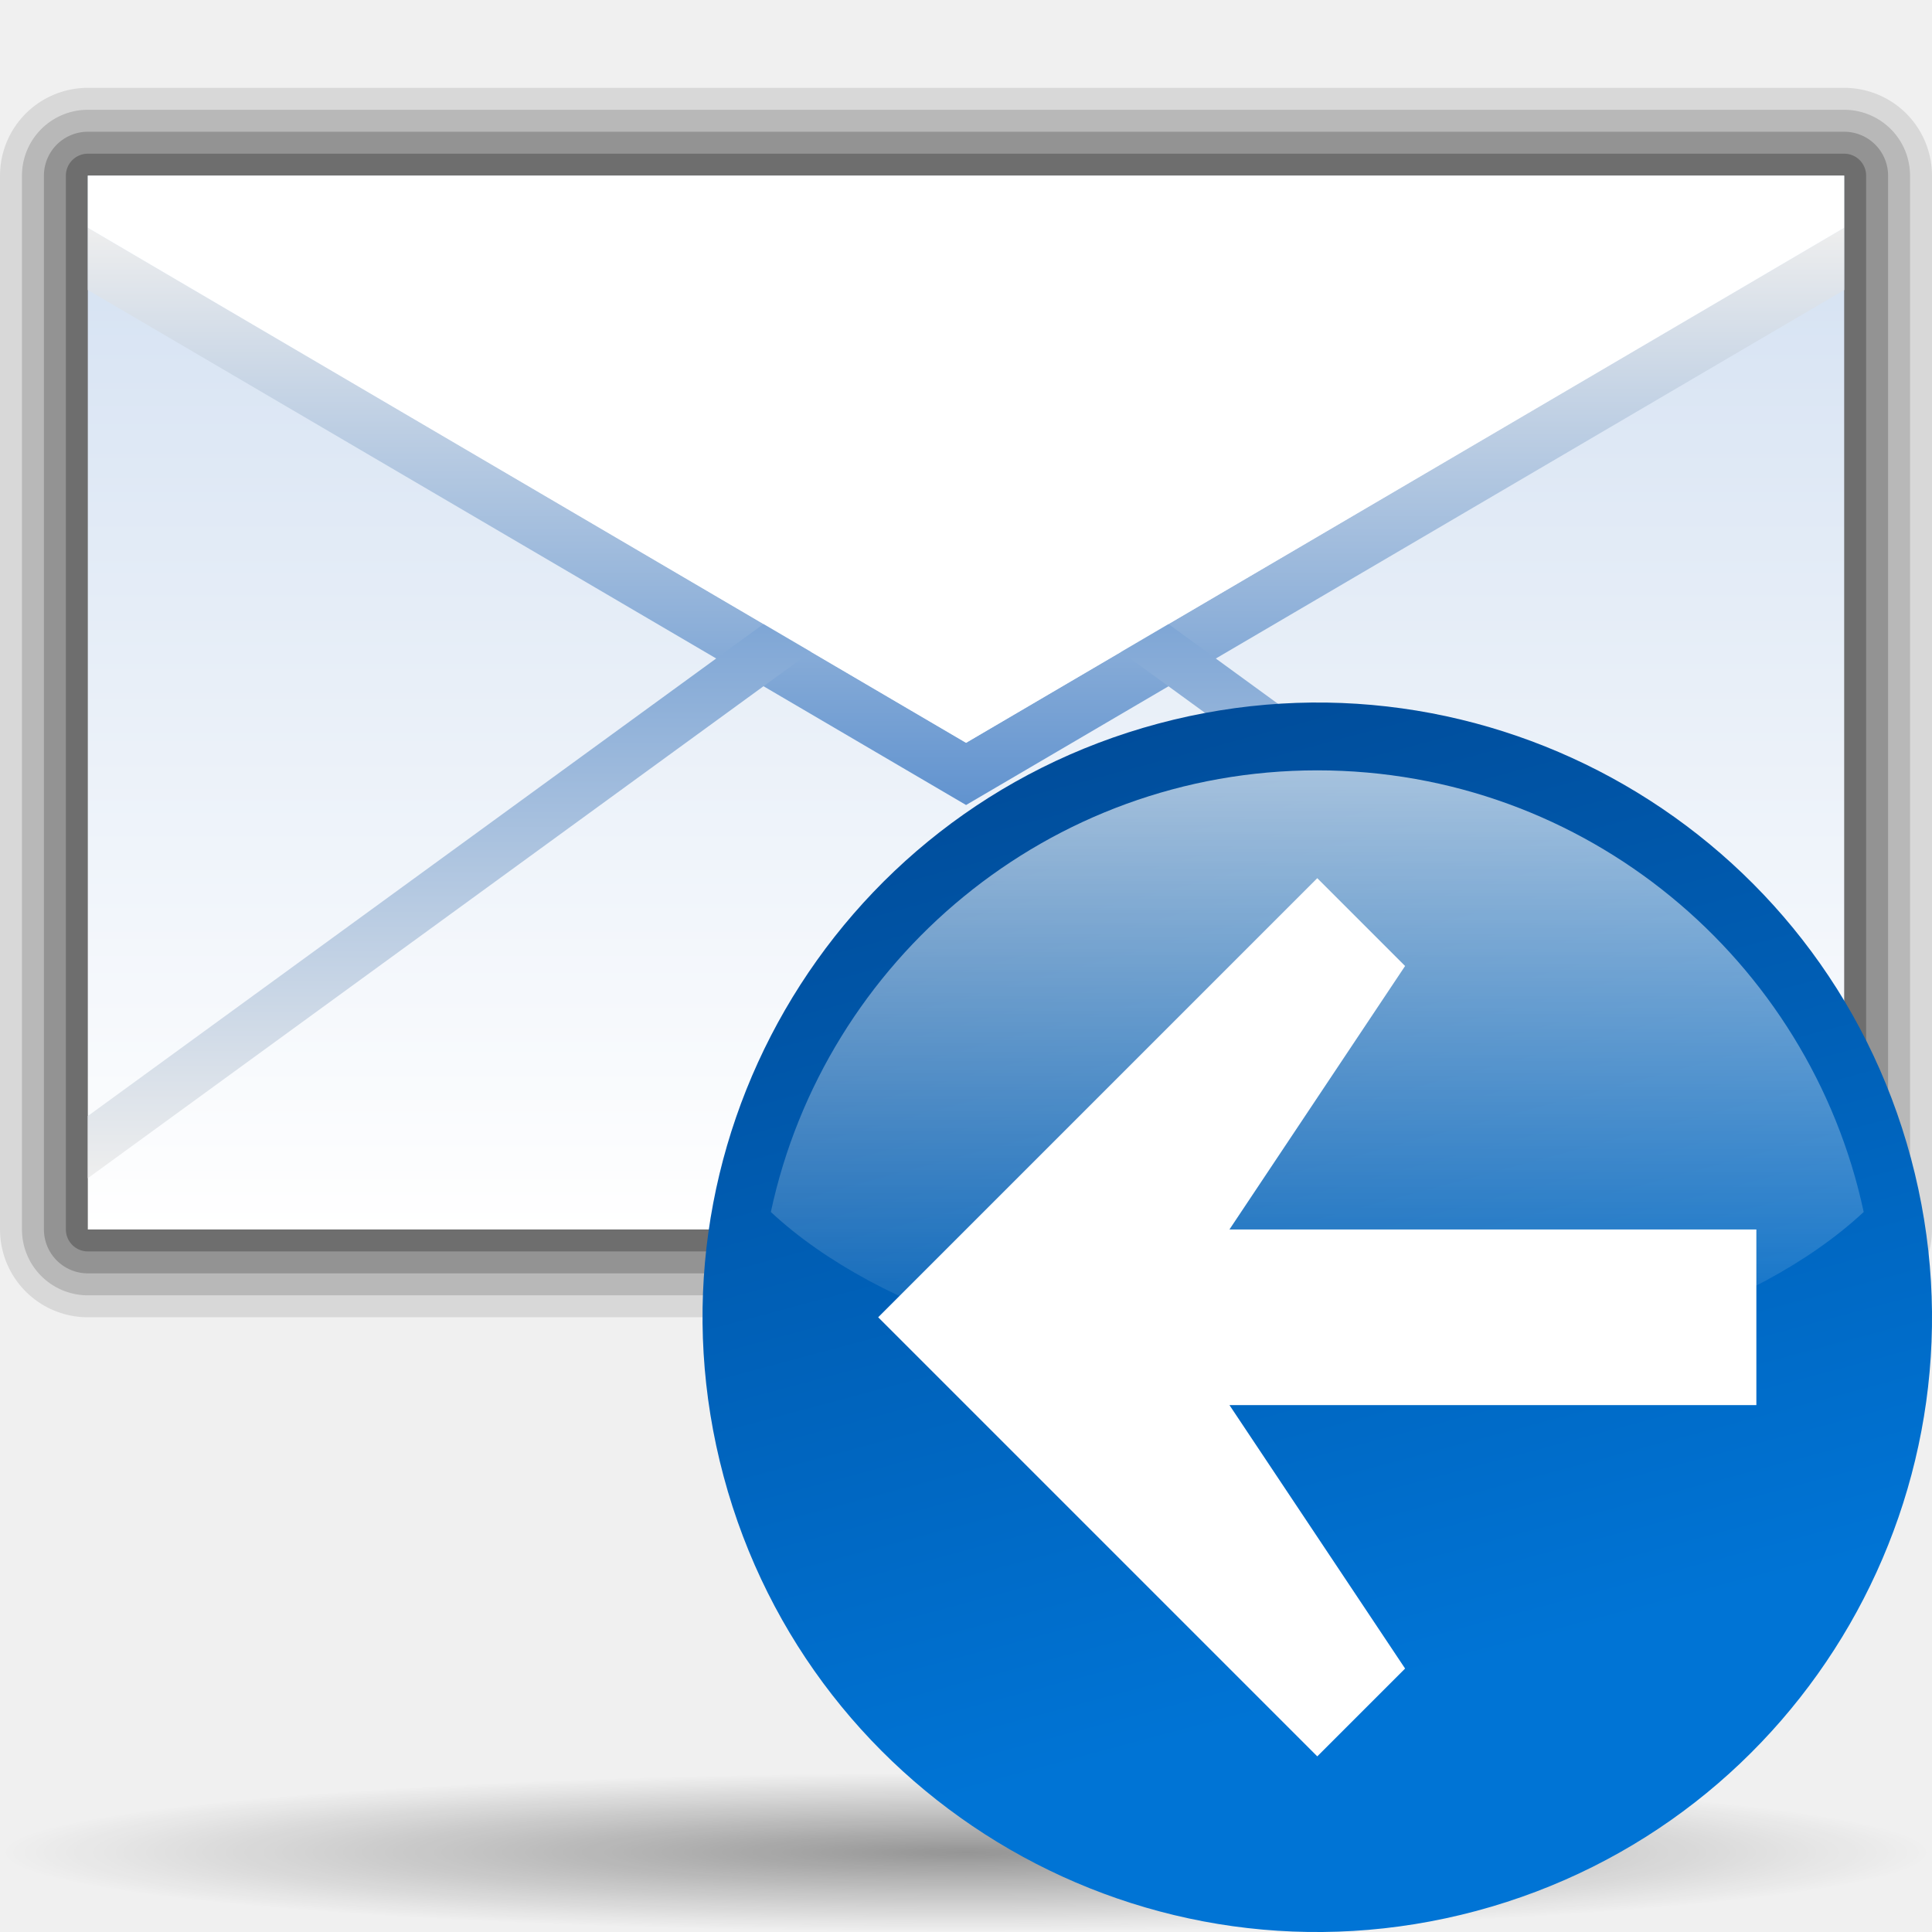
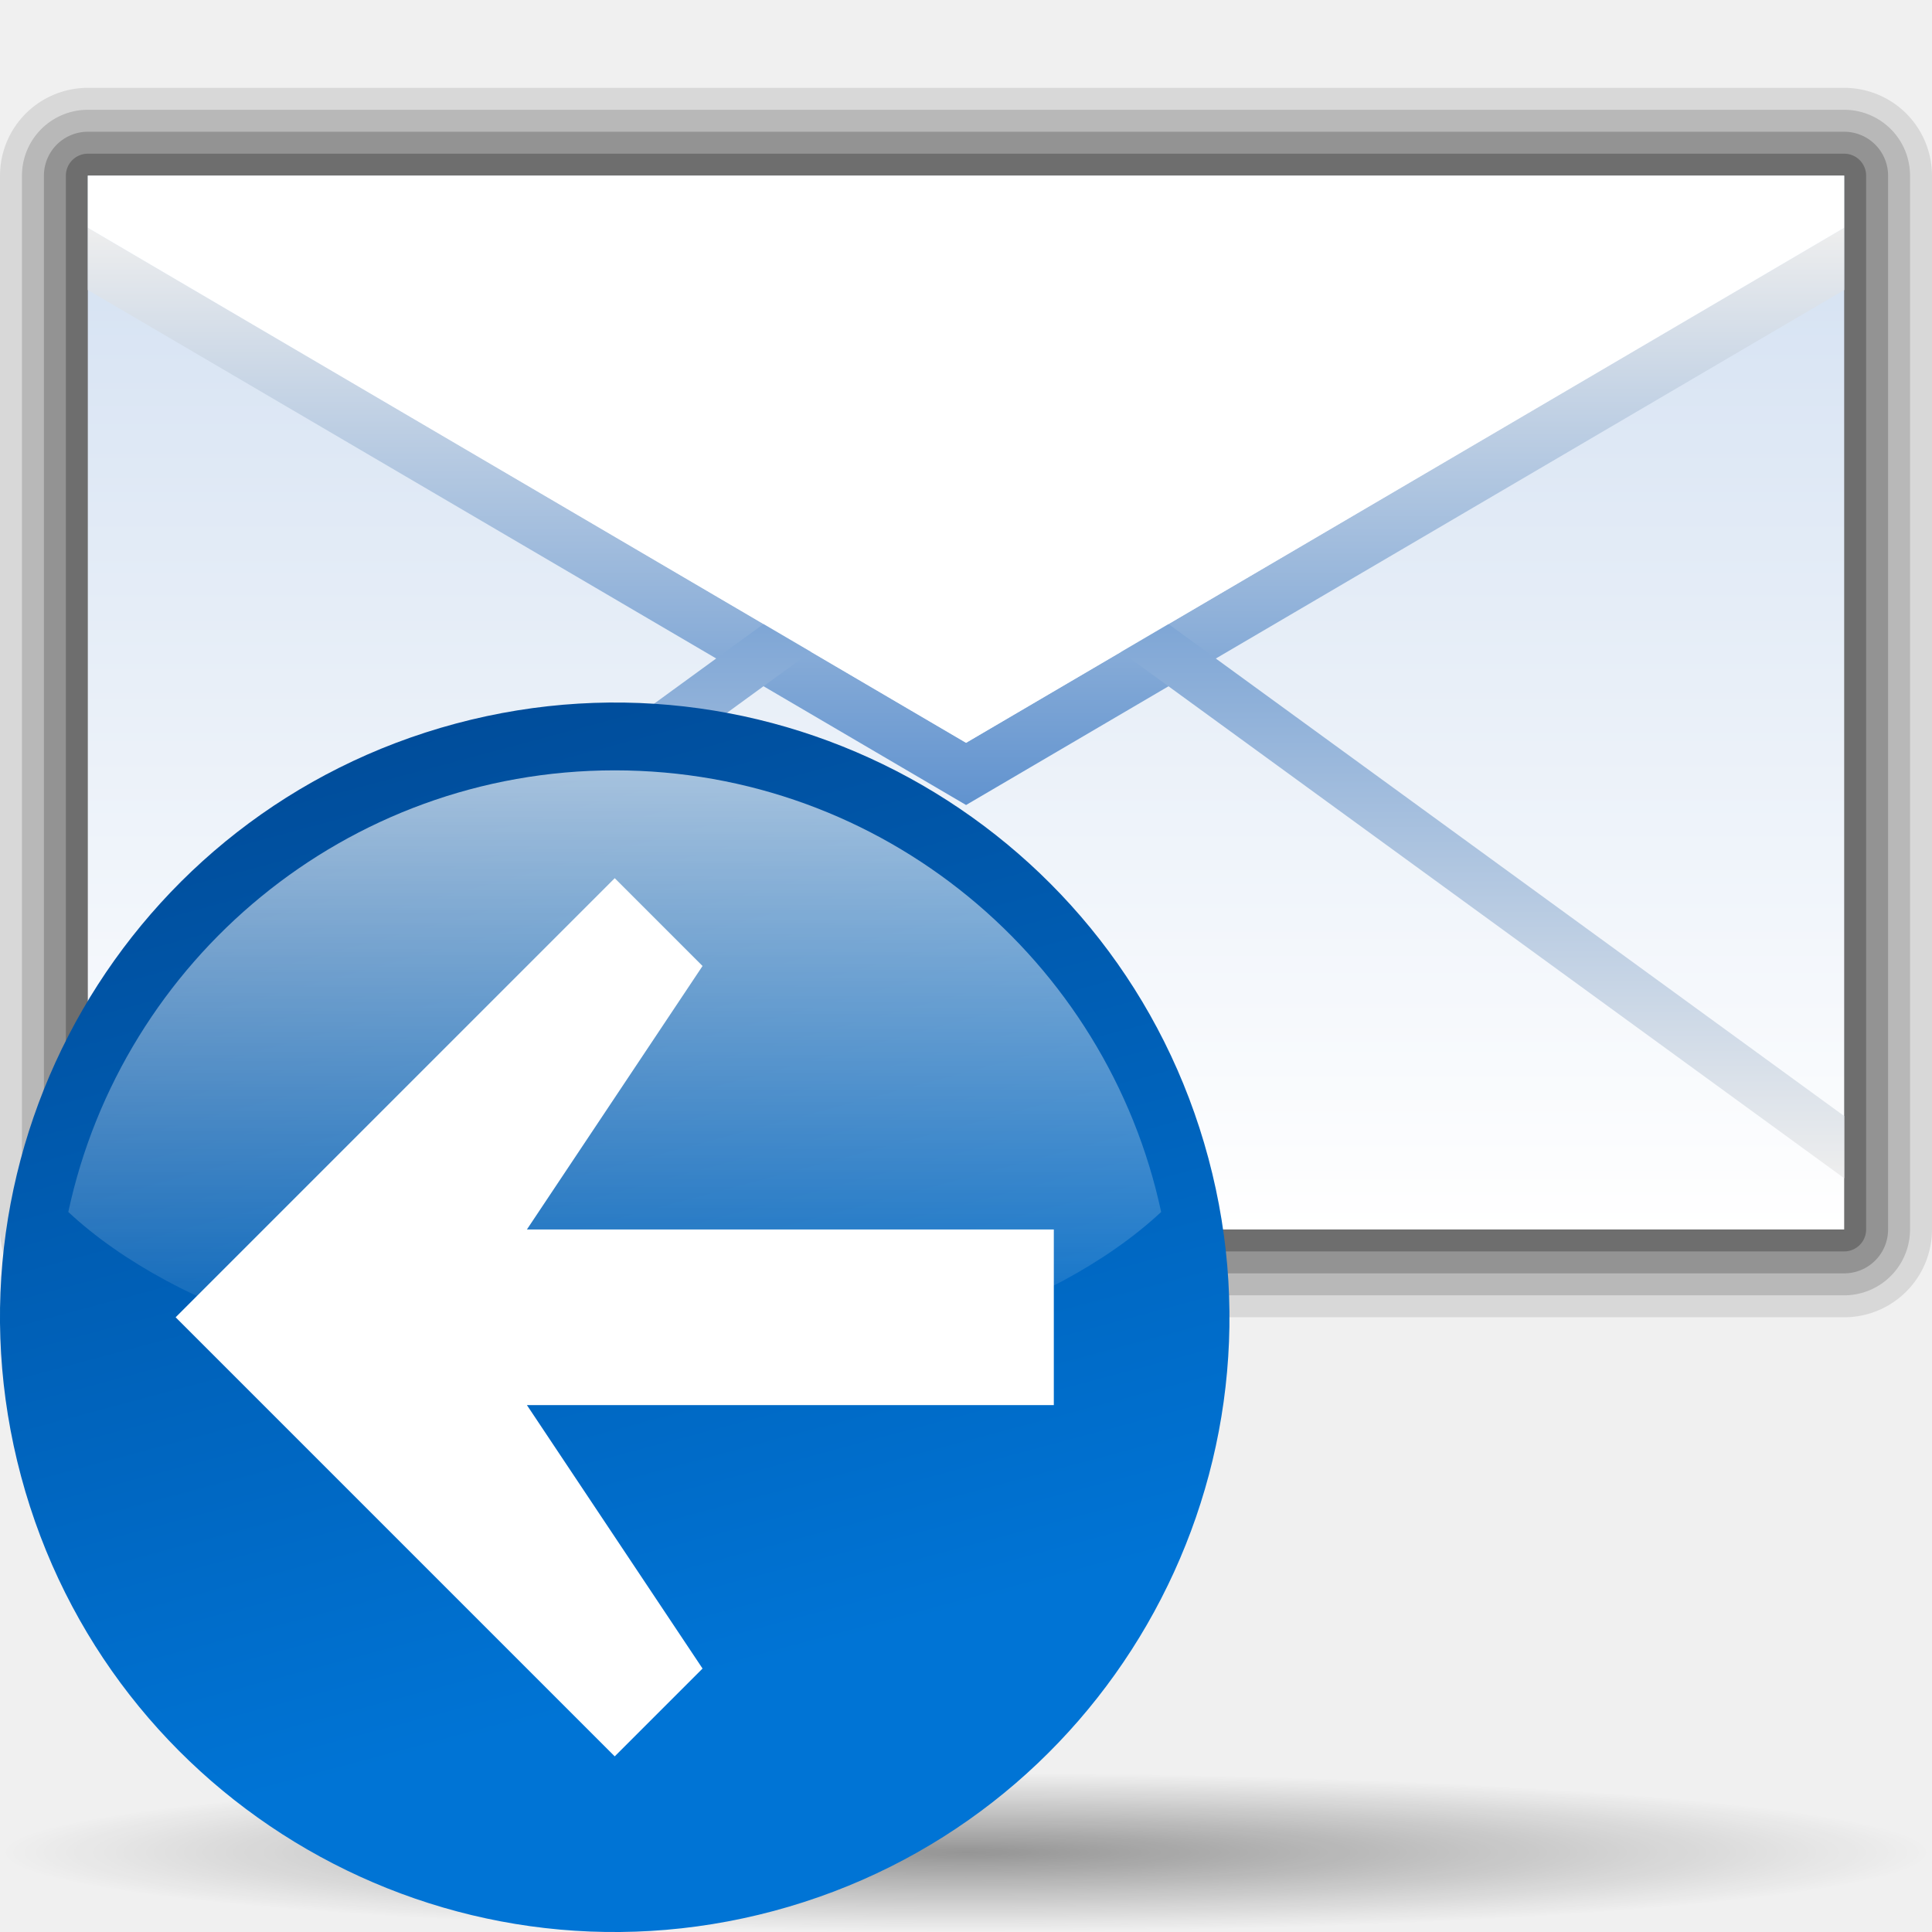
<svg xmlns="http://www.w3.org/2000/svg" xmlns:xlink="http://www.w3.org/1999/xlink" version="1.0" width="88" height="88" id="svg6804">
  <defs id="defs6806">
    <linearGradient xlink:href="#polygon3293_13_" id="linearGradient2863" gradientUnits="userSpaceOnUse" gradientTransform="matrix(4,0,0,-4,-4142,-2294.406)" x1="1080.5" y1="-609.279" x2="1080.5" y2="-617.269" />
    <linearGradient xlink:href="#polygon3286_13_" id="linearGradient2861" gradientUnits="userSpaceOnUse" gradientTransform="matrix(4,0,0,-4,-4142,-2294.406)" x1="1080.5" y1="-613.018" x2="1080.5" y2="-606.445" />
    <linearGradient xlink:href="#linearGradient2081" id="linearGradient2859" gradientUnits="userSpaceOnUse" gradientTransform="translate(-186,9)" x1="231.99" y1="1" x2="231.99" y2="51.062" />
    <linearGradient xlink:href="#linearGradient3711" id="linearGradient23972" gradientUnits="userSpaceOnUse" gradientTransform="matrix(0,1.022977,-1.022977,0,-43.03144,141.8125)" x1="-88.058" y1="-131.931" x2="-45.097" y2="-131.931" />
    <linearGradient gradientTransform="matrix(0,1,-1,0,-39.9985,140.0029)" y2="-383.998" x2="-23.516" y1="-383.997" x1="-84.002" gradientUnits="userSpaceOnUse" id="linearGradient3711">
      <stop id="stop3713" style="stop-color:white;stop-opacity:1;" offset="0" />
      <stop id="stop3715" style="stop-color:white;stop-opacity:0;" offset="1" />
    </linearGradient>
    <radialGradient xlink:href="#linearGradient3711" id="radialGradient23967" gradientUnits="userSpaceOnUse" cx="343.999" cy="92" fx="343.999" fy="92" r="36" />
    <linearGradient id="linearGradient26907" gradientUnits="userSpaceOnUse" x1="-84.002" y1="-383.997" x2="-12.003" y2="-383.997" gradientTransform="matrix(0,1,-1,0,-39.9985,140.0029)">
      <stop offset="0" style="stop-color:#0074d5;stop-opacity:1;" id="stop26909" />
      <stop offset="1" style="stop-color:#004d9b;stop-opacity:1;" id="stop26911" />
    </linearGradient>
    <linearGradient xlink:href="#linearGradient26907" id="linearGradient23965" gradientUnits="userSpaceOnUse" gradientTransform="matrix(0,1,-1,0,-39.9985,140.0029)" x1="-70.003" y1="-383.997" x2="-11.916" y2="-383.997" />
    <linearGradient xlink:href="#polygon3293_13_" id="linearGradient5146" gradientUnits="userSpaceOnUse" gradientTransform="matrix(4,0,0,-4,-4142,-2294.406)" x1="1080.5" y1="-609.279" x2="1080.5" y2="-617.269" />
    <linearGradient xlink:href="#polygon3286_13_" id="linearGradient5144" gradientUnits="userSpaceOnUse" gradientTransform="matrix(4,0,0,-4,-4142,-2294.406)" x1="1080.5" y1="-613.018" x2="1080.5" y2="-606.445" />
    <linearGradient x1="1080.5" y1="-613.018" x2="1080.5" y2="-606.445" id="linearGradient2081" gradientUnits="userSpaceOnUse" gradientTransform="matrix(4,0,0,-4,-4142,-2294.406)">
      <stop style="stop-color:#a4c0e4;stop-opacity:1" offset="0" id="stop2083" />
      <stop style="stop-color:#d1dff1;stop-opacity:1" offset="0" id="stop2087" />
      <stop style="stop-color:white;stop-opacity:1" offset="1" id="stop2085" />
    </linearGradient>
    <linearGradient xlink:href="#linearGradient2081" id="linearGradient2415" x1="231.99" y1="1" x2="231.99" y2="51.062" gradientUnits="userSpaceOnUse" />
    <linearGradient x1="1080.5" y1="-613.018" x2="1080.5" y2="-606.445" id="polygon3286_13_" gradientUnits="userSpaceOnUse" gradientTransform="matrix(4,0,0,-4,-4142,-2294.406)">
      <stop style="stop-color:#6193cf;stop-opacity:1" offset="0" id="stop6034" />
      <stop style="stop-color:#eee;stop-opacity:1" offset="1" id="stop6036" />
    </linearGradient>
    <linearGradient x1="1080.5" y1="-609.279" x2="1080.5" y2="-617.269" id="polygon3293_13_" gradientUnits="userSpaceOnUse" gradientTransform="matrix(4,0,0,-4,-4142,-2294.406)">
      <stop style="stop-color:#6193cf;stop-opacity:1" offset="0" id="stop6040" />
      <stop style="stop-color:#eee;stop-opacity:1" offset="1" id="stop6042" />
    </linearGradient>
    <linearGradient x1="1163.312" y1="-632.849" x2="1172.257" y2="-632.849" id="polygon3477_11_" gradientUnits="userSpaceOnUse" gradientTransform="matrix(0,3.9299,3.9299,0,3141.93,-4528.256)">
      <stop style="stop-color:white;stop-opacity:1" offset="0" id="stop5861" />
      <stop style="stop-color:#fcfcfc;stop-opacity:1" offset="0.541" id="stop5863" />
      <stop style="stop-color:#f4f4f4;stop-opacity:1" offset="0.866" id="stop5865" />
      <stop style="stop-color:#eee;stop-opacity:1" offset="1" id="stop5867" />
    </linearGradient>
    <linearGradient x1="491.999" y1="-135.997" x2="547.998" y2="-135.997" id="circle3581_11_" gradientUnits="userSpaceOnUse" gradientTransform="matrix(0,1,-1,0,520.0029,-459.9985)">
      <stop style="stop-color:#b14f9a;stop-opacity:1" offset="0" id="stop5855" />
      <stop style="stop-color:#85026c;stop-opacity:1" offset="1" id="stop5857" />
    </linearGradient>
    <linearGradient x1="1163.312" y1="-556.511" x2="1172.256" y2="-556.511" id="polygon3477_12_" gradientUnits="userSpaceOnUse" gradientTransform="matrix(0,-3.9299,-3.9299,0,-1832.138,4648.502)">
      <stop style="stop-color:white;stop-opacity:1" offset="0" id="stop6007" />
      <stop style="stop-color:#fcfcfc;stop-opacity:1" offset="0.541" id="stop6009" />
      <stop style="stop-color:#f4f4f4;stop-opacity:1" offset="0.866" id="stop6011" />
      <stop style="stop-color:#eee;stop-opacity:1" offset="1" id="stop6013" />
    </linearGradient>
    <linearGradient x1="491.999" y1="164.003" x2="547.998" y2="164.003" id="circle3581_12_" gradientUnits="userSpaceOnUse" gradientTransform="matrix(0,1,-1,0,520.0029,-459.9985)">
      <stop style="stop-color:#2c72c7;stop-opacity:1" offset="0" id="stop6001" />
      <stop style="stop-color:#00438a;stop-opacity:1" offset="1" id="stop6003" />
    </linearGradient>
    <linearGradient x1="1163.312" y1="-518.342" x2="1172.256" y2="-518.342" id="polygon3477_10_" gradientUnits="userSpaceOnUse" gradientTransform="matrix(0,-3.9299,-3.9299,0,-1832.138,4648.502)">
      <stop style="stop-color:white;stop-opacity:1" offset="0" id="stop5717" />
      <stop style="stop-color:#fcfcfc;stop-opacity:1" offset="0.541" id="stop5719" />
      <stop style="stop-color:#f4f4f4;stop-opacity:1" offset="0.866" id="stop5721" />
      <stop style="stop-color:#eee;stop-opacity:1" offset="1" id="stop5723" />
    </linearGradient>
    <linearGradient x1="491.999" y1="314.003" x2="547.998" y2="314.003" id="circle3581_10_" gradientUnits="userSpaceOnUse" gradientTransform="matrix(0,1,-1,0,520.0029,-459.9985)">
      <stop style="stop-color:#008cff;stop-opacity:1" offset="0" id="stop5711" />
      <stop style="stop-color:#0063cc;stop-opacity:1" offset="1" id="stop5713" />
    </linearGradient>
    <linearGradient x1="150" y1="50" x2="154" y2="50" id="polygon3301_33_" gradientUnits="userSpaceOnUse">
      <stop style="stop-color:#bf0000;stop-opacity:1" offset="0" id="stop5602" />
      <stop style="stop-color:red;stop-opacity:1" offset="1" id="stop5604" />
    </linearGradient>
    <linearGradient x1="150" y1="34" x2="154" y2="34" id="polygon3301_20_" gradientUnits="userSpaceOnUse">
      <stop style="stop-color:#0057ae;stop-opacity:1" offset="0" id="stop5596" />
      <stop style="stop-color:#06f;stop-opacity:1" offset="1" id="stop5598" />
    </linearGradient>
    <linearGradient x1="230" y1="50" x2="226" y2="50" id="polygon3301_35_" gradientUnits="userSpaceOnUse">
      <stop style="stop-color:#0057ae;stop-opacity:1" offset="0" id="stop5616" />
      <stop style="stop-color:#06f;stop-opacity:1" offset="1" id="stop5618" />
    </linearGradient>
    <linearGradient x1="230" y1="34" x2="226" y2="34" id="polygon3301_34_" gradientUnits="userSpaceOnUse">
      <stop style="stop-color:#bf0000;stop-opacity:1" offset="0" id="stop5610" />
      <stop style="stop-color:red;stop-opacity:1" offset="1" id="stop5612" />
    </linearGradient>
    <linearGradient x1="230" y1="58.001" x2="226" y2="58.001" id="polygon3297_9_" gradientUnits="userSpaceOnUse">
      <stop style="stop-color:#0057ae;stop-opacity:1" offset="0" id="stop5622" />
      <stop style="stop-color:#06f;stop-opacity:1" offset="1" id="stop5624" />
    </linearGradient>
    <linearGradient x1="1083" y1="-585.518" x2="1083" y2="-578.945" id="polygon3286_10_" gradientUnits="userSpaceOnUse" gradientTransform="matrix(4,0,0,-4,-4142,-2294.406)">
      <stop style="stop-color:#888a85;stop-opacity:1" offset="0" id="stop5628" />
      <stop style="stop-color:#8b8d88;stop-opacity:1" offset="0.235" id="stop5630" />
      <stop style="stop-color:#959792;stop-opacity:1" offset="0.423" id="stop5632" />
      <stop style="stop-color:#a5a7a3;stop-opacity:1" offset="0.595" id="stop5634" />
      <stop style="stop-color:#bcbdbb;stop-opacity:1" offset="0.758" id="stop5636" />
      <stop style="stop-color:#dadad9;stop-opacity:1" offset="0.913" id="stop5638" />
      <stop style="stop-color:#eee;stop-opacity:1" offset="1" id="stop5640" />
    </linearGradient>
    <linearGradient x1="1083" y1="-581.779" x2="1083" y2="-589.769" id="polygon3293_10_" gradientUnits="userSpaceOnUse" gradientTransform="matrix(4,0,0,-4,-4142,-2294.406)">
      <stop style="stop-color:#888;stop-opacity:1" offset="0" id="stop5644" />
      <stop style="stop-color:#8b8b8b;stop-opacity:1" offset="0.237" id="stop5646" />
      <stop style="stop-color:#959595;stop-opacity:1" offset="0.428" id="stop5648" />
      <stop style="stop-color:#a6a6a6;stop-opacity:1" offset="0.603" id="stop5650" />
      <stop style="stop-color:#bebebe;stop-opacity:1" offset="0.767" id="stop5652" />
      <stop style="stop-color:#dcdcdc;stop-opacity:1" offset="0.924" id="stop5654" />
      <stop style="stop-color:#eee;stop-opacity:1" offset="1" id="stop5656" />
    </linearGradient>
    <linearGradient x1="220" y1="17" x2="220" y2="21" id="polygon3297_11_" gradientUnits="userSpaceOnUse">
      <stop style="stop-color:#0057ae;stop-opacity:1" offset="0" id="stop5661" />
      <stop style="stop-color:#06f;stop-opacity:1" offset="1" id="stop5663" />
    </linearGradient>
    <linearGradient x1="200" y1="17" x2="200" y2="21" id="polygon3299_10_" gradientUnits="userSpaceOnUse">
      <stop style="stop-color:#bf0000;stop-opacity:1" offset="0" id="stop5667" />
      <stop style="stop-color:red;stop-opacity:1" offset="1" id="stop5669" />
    </linearGradient>
    <linearGradient x1="174" y1="19" x2="186" y2="19" id="polygon3301_36_" gradientUnits="userSpaceOnUse">
      <stop style="stop-color:#0057ae;stop-opacity:1" offset="0" id="stop5673" />
      <stop style="stop-color:#06f;stop-opacity:1" offset="1" id="stop5675" />
    </linearGradient>
    <linearGradient x1="160" y1="17" x2="160" y2="21" id="polygon3303_10_" gradientUnits="userSpaceOnUse">
      <stop style="stop-color:#bf0000;stop-opacity:1" offset="0" id="stop5679" />
      <stop style="stop-color:red;stop-opacity:1" offset="1" id="stop5681" />
    </linearGradient>
    <linearGradient x1="214" y1="65" x2="226" y2="65" id="polygon3297_15_" gradientUnits="userSpaceOnUse">
      <stop style="stop-color:#bf0000;stop-opacity:1" offset="0" id="stop5685" />
      <stop style="stop-color:red;stop-opacity:1" offset="1" id="stop5687" />
    </linearGradient>
    <linearGradient x1="200" y1="67" x2="200" y2="63" id="polygon3299_11_" gradientUnits="userSpaceOnUse">
      <stop style="stop-color:#0057ae;stop-opacity:1" offset="0" id="stop5691" />
      <stop style="stop-color:#06f;stop-opacity:1" offset="1" id="stop5693" />
    </linearGradient>
    <linearGradient x1="174" y1="65" x2="186" y2="65" id="polygon3301_37_" gradientUnits="userSpaceOnUse">
      <stop style="stop-color:#bf0000;stop-opacity:1" offset="0" id="stop5697" />
      <stop style="stop-color:red;stop-opacity:1" offset="1" id="stop5699" />
    </linearGradient>
    <linearGradient x1="160" y1="67" x2="160" y2="63" id="polygon3303_11_" gradientUnits="userSpaceOnUse">
      <stop style="stop-color:#0057ae;stop-opacity:1" offset="0" id="stop5703" />
      <stop style="stop-color:#06f;stop-opacity:1" offset="1" id="stop5705" />
    </linearGradient>
    <linearGradient id="linearGradient3291">
      <stop style="stop-color:black;stop-opacity:1" offset="0" id="stop3293" />
      <stop style="stop-color:black;stop-opacity:0" offset="1" id="stop3295" />
    </linearGradient>
    <radialGradient cx="63.912" cy="115.709" r="63.912" fx="63.912" fy="115.709" id="radialGradient4418" xlink:href="#linearGradient3291" gradientUnits="userSpaceOnUse" gradientTransform="matrix(1,0,0,0.197802,0,92.82166)" />
    <linearGradient x1="150" y1="34" x2="154" y2="34" id="linearGradient6958" xlink:href="#polygon3301_20_" gradientUnits="userSpaceOnUse" />
    <linearGradient x1="150" y1="50" x2="154" y2="50" id="linearGradient6960" xlink:href="#polygon3301_33_" gradientUnits="userSpaceOnUse" />
    <linearGradient x1="230" y1="34" x2="226" y2="34" id="linearGradient6962" xlink:href="#polygon3301_34_" gradientUnits="userSpaceOnUse" />
    <linearGradient x1="230" y1="50" x2="226" y2="50" id="linearGradient6964" xlink:href="#polygon3301_35_" gradientUnits="userSpaceOnUse" />
    <linearGradient x1="230" y1="58.001" x2="226" y2="58.001" id="linearGradient6966" xlink:href="#polygon3297_9_" gradientUnits="userSpaceOnUse" />
    <linearGradient x1="1083" y1="-585.518" x2="1083" y2="-578.945" id="linearGradient6968" xlink:href="#polygon3286_10_" gradientUnits="userSpaceOnUse" gradientTransform="matrix(4,0,0,-4,-4142,-2294.406)" />
    <linearGradient x1="1083" y1="-581.779" x2="1083" y2="-589.769" id="linearGradient6970" xlink:href="#polygon3293_10_" gradientUnits="userSpaceOnUse" gradientTransform="matrix(4,0,0,-4,-4142,-2294.406)" />
    <linearGradient x1="220" y1="17" x2="220" y2="21" id="linearGradient6972" xlink:href="#polygon3297_11_" gradientUnits="userSpaceOnUse" />
    <linearGradient x1="200" y1="17" x2="200" y2="21" id="linearGradient6974" xlink:href="#polygon3299_10_" gradientUnits="userSpaceOnUse" />
    <linearGradient x1="174" y1="19" x2="186" y2="19" id="linearGradient6976" xlink:href="#polygon3301_36_" gradientUnits="userSpaceOnUse" />
    <linearGradient x1="160" y1="17" x2="160" y2="21" id="linearGradient6978" xlink:href="#polygon3303_10_" gradientUnits="userSpaceOnUse" />
    <linearGradient x1="214" y1="65" x2="226" y2="65" id="linearGradient6980" xlink:href="#polygon3297_15_" gradientUnits="userSpaceOnUse" />
    <linearGradient x1="200" y1="67" x2="200" y2="63" id="linearGradient6982" xlink:href="#polygon3299_11_" gradientUnits="userSpaceOnUse" />
    <linearGradient x1="174" y1="65" x2="186" y2="65" id="linearGradient6984" xlink:href="#polygon3301_37_" gradientUnits="userSpaceOnUse" />
    <linearGradient x1="160" y1="67" x2="160" y2="63" id="linearGradient6986" xlink:href="#polygon3303_11_" gradientUnits="userSpaceOnUse" />
    <linearGradient x1="1080.5" y1="-613.018" x2="1080.5" y2="-606.445" id="linearGradient8500" xlink:href="#polygon3286_13_" gradientUnits="userSpaceOnUse" gradientTransform="matrix(4,0,0,-4,-4142,-2294.406)" />
    <linearGradient x1="1080.5" y1="-609.279" x2="1080.5" y2="-617.269" id="linearGradient8502" xlink:href="#polygon3293_13_" gradientUnits="userSpaceOnUse" gradientTransform="matrix(4,0,0,-4,-4142,-2294.406)" />
    <radialGradient xlink:href="#linearGradient3291" id="radialGradient5198" gradientUnits="userSpaceOnUse" gradientTransform="matrix(0.688444,0,0,5.67397e-2,2.34921e-5,77.80833)" cx="63.912" cy="115.709" fx="63.912" fy="115.709" r="63.912" />
    <linearGradient xlink:href="#polygon3286_13_" id="linearGradient5200" gradientUnits="userSpaceOnUse" gradientTransform="matrix(4,0,0,-4,-4142,-2294.406)" x1="1080.5" y1="-613.018" x2="1080.5" y2="-606.445" />
    <linearGradient xlink:href="#polygon3293_13_" id="linearGradient5202" gradientUnits="userSpaceOnUse" gradientTransform="matrix(4,0,0,-4,-4142,-2294.406)" x1="1080.5" y1="-609.279" x2="1080.5" y2="-617.269" />
    <linearGradient xlink:href="#linearGradient2081" id="linearGradient2308" gradientUnits="userSpaceOnUse" x1="231.99" y1="1" x2="231.99" y2="51.062" gradientTransform="translate(-186,11)" />
  </defs>
  <g id="g2849" transform="translate(0,-4)">
    <path id="path2847" d="M 4,12 L 84,12 L 84,60 L 4,60 L 4,12 z " style="opacity:0.1;fill:none;stroke:black;stroke-width:8;stroke-linejoin:round;stroke-miterlimit:4;stroke-dasharray:none;stroke-opacity:1" />
    <path style="opacity:0.15;fill:none;stroke:black;stroke-width:6;stroke-linejoin:round;stroke-miterlimit:4;stroke-dasharray:none;stroke-opacity:1" d="M 4,12 L 84,12 L 84,60 L 4,60 L 4,12 z " id="path2845" />
    <path id="path2843" d="M 4,12 L 84,12 L 84,60 L 4,60 L 4,12 z " style="opacity:0.2;fill:none;stroke:black;stroke-width:4;stroke-linejoin:round;stroke-miterlimit:4;stroke-dasharray:none;stroke-opacity:1" />
    <path style="opacity:0.25;fill:none;stroke:black;stroke-width:2;stroke-linejoin:round;stroke-miterlimit:4;stroke-dasharray:none;stroke-opacity:1" d="M 4,12 L 84,12 L 84,60 L 4,60 L 4,12 z " id="path1952" />
    <path id="path4620" d="M 4,12 L 84,12 L 84,60 L 4,60 L 4,12 z " style="fill:url(#linearGradient2859)" />
    <polygon id="polygon4622" style="fill:url(#linearGradient2861)" transform="translate(-136,-117)" points="140,131.376 140,134.209 180.003,157.667 220,134.209 220,131.376 180.003,154.833 140,131.376 " />
    <polygon id="polygon4624" style="fill:url(#linearGradient2863)" transform="translate(-136,-117)" points="220,174.666 220,171.834 179.998,142.709 140,171.834 140,174.666 179.998,145.543 220,174.666 " />
    <path id="path4626" d="M 140,129 L 140,131.376 L 180.003,154.833 L 220,131.376 L 220,129 L 140,129 z " style="fill:white" transform="translate(-136,-117)" />
  </g>
  <path id="path4416" style="opacity:0.381;fill:url(#radialGradient5198);fill-opacity:1;fill-rule:nonzero;stroke:none;stroke-width:0;stroke-linecap:round;stroke-linejoin:round;stroke-miterlimit:4;stroke-dasharray:none;stroke-dashoffset:4;stroke-opacity:1" d="M 88,84.374 C 88,86.376 68.301,88 44,88 C 19.699,88 2.34921e-05,86.376 2.34921e-05,84.374 C 2.34921e-05,82.371 19.699,80.747 44,80.747 C 68.301,80.747 88,82.371 88,84.374 L 88,84.374 z " />
-   <g id="g4563">
+   <g id="g4563" transform="translate(-31.99999,0)">
    <g transform="matrix(0.777778,0,0,0.777778,-11.55556,-11.55559)" id="g2649">
      <circle style="fill:url(#linearGradient23965);fill-opacity:1" r="36" rx="8.001" cx="343.999" cy="92" ry="8.001" id="circle2664" transform="matrix(-0.965728,0.258766,-0.258766,-0.965728,448.0159,91.83174)" />
      <circle transform="matrix(-0.429212,4.312772e-2,-0.115007,-0.160955,250.2291,117.9719)" id="circle22111" ry="8.001" cy="92" cx="343.999" rx="8.001" r="36" style="opacity:0.4;fill:url(#radialGradient23967);fill-opacity:1" />
      <path style="opacity:0.8;fill:url(#linearGradient23972);fill-opacity:1" d="M 92,59.971 C 76.291,59.971 63.164,71.064 60,85.834 C 66.306,91.712 78.273,95.68 92,95.68 C 105.727,95.68 117.694,91.712 124,85.834 C 120.836,71.064 107.709,59.971 92,59.971 z " id="circle16776" />
    </g>
    <path style="fill:white;fill-opacity:1" d="M 64,76 L 60,80 L 40,60 L 60,40 L 64,44 L 56,56 L 80,56 L 80,64 L 56,64 L 64,76 z " id="polygon3477_4_" />
  </g>
</svg>
